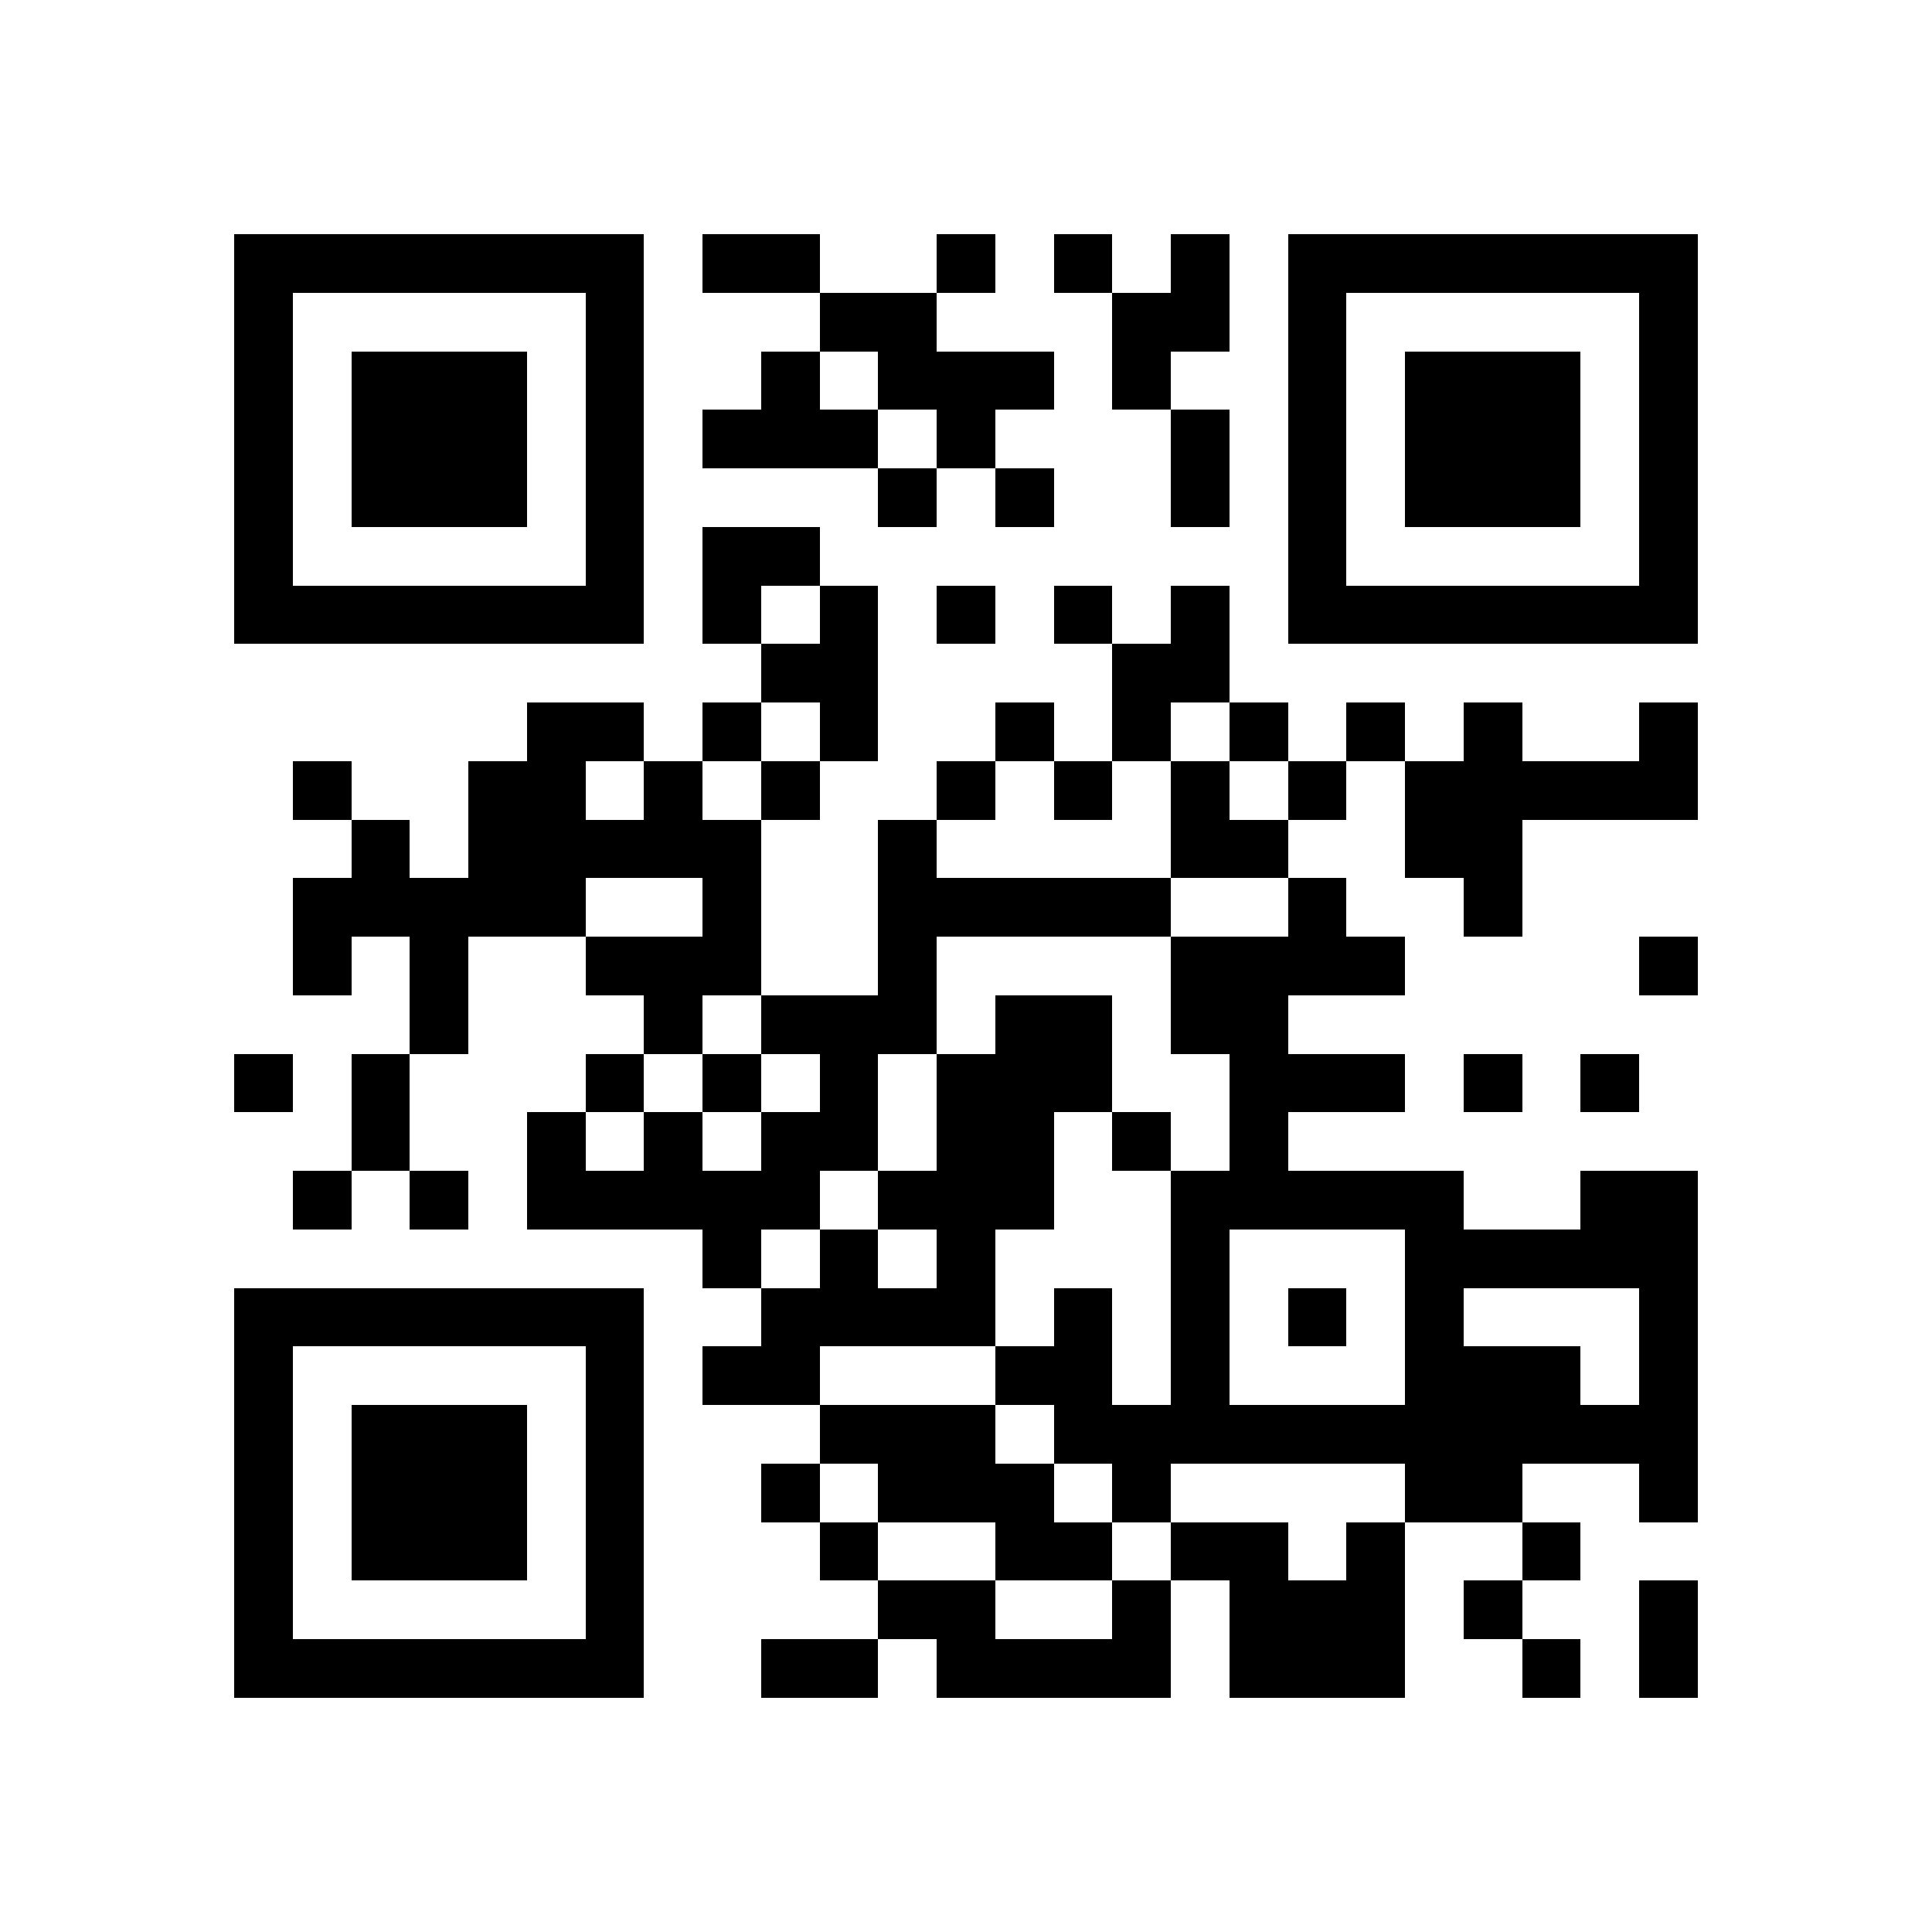
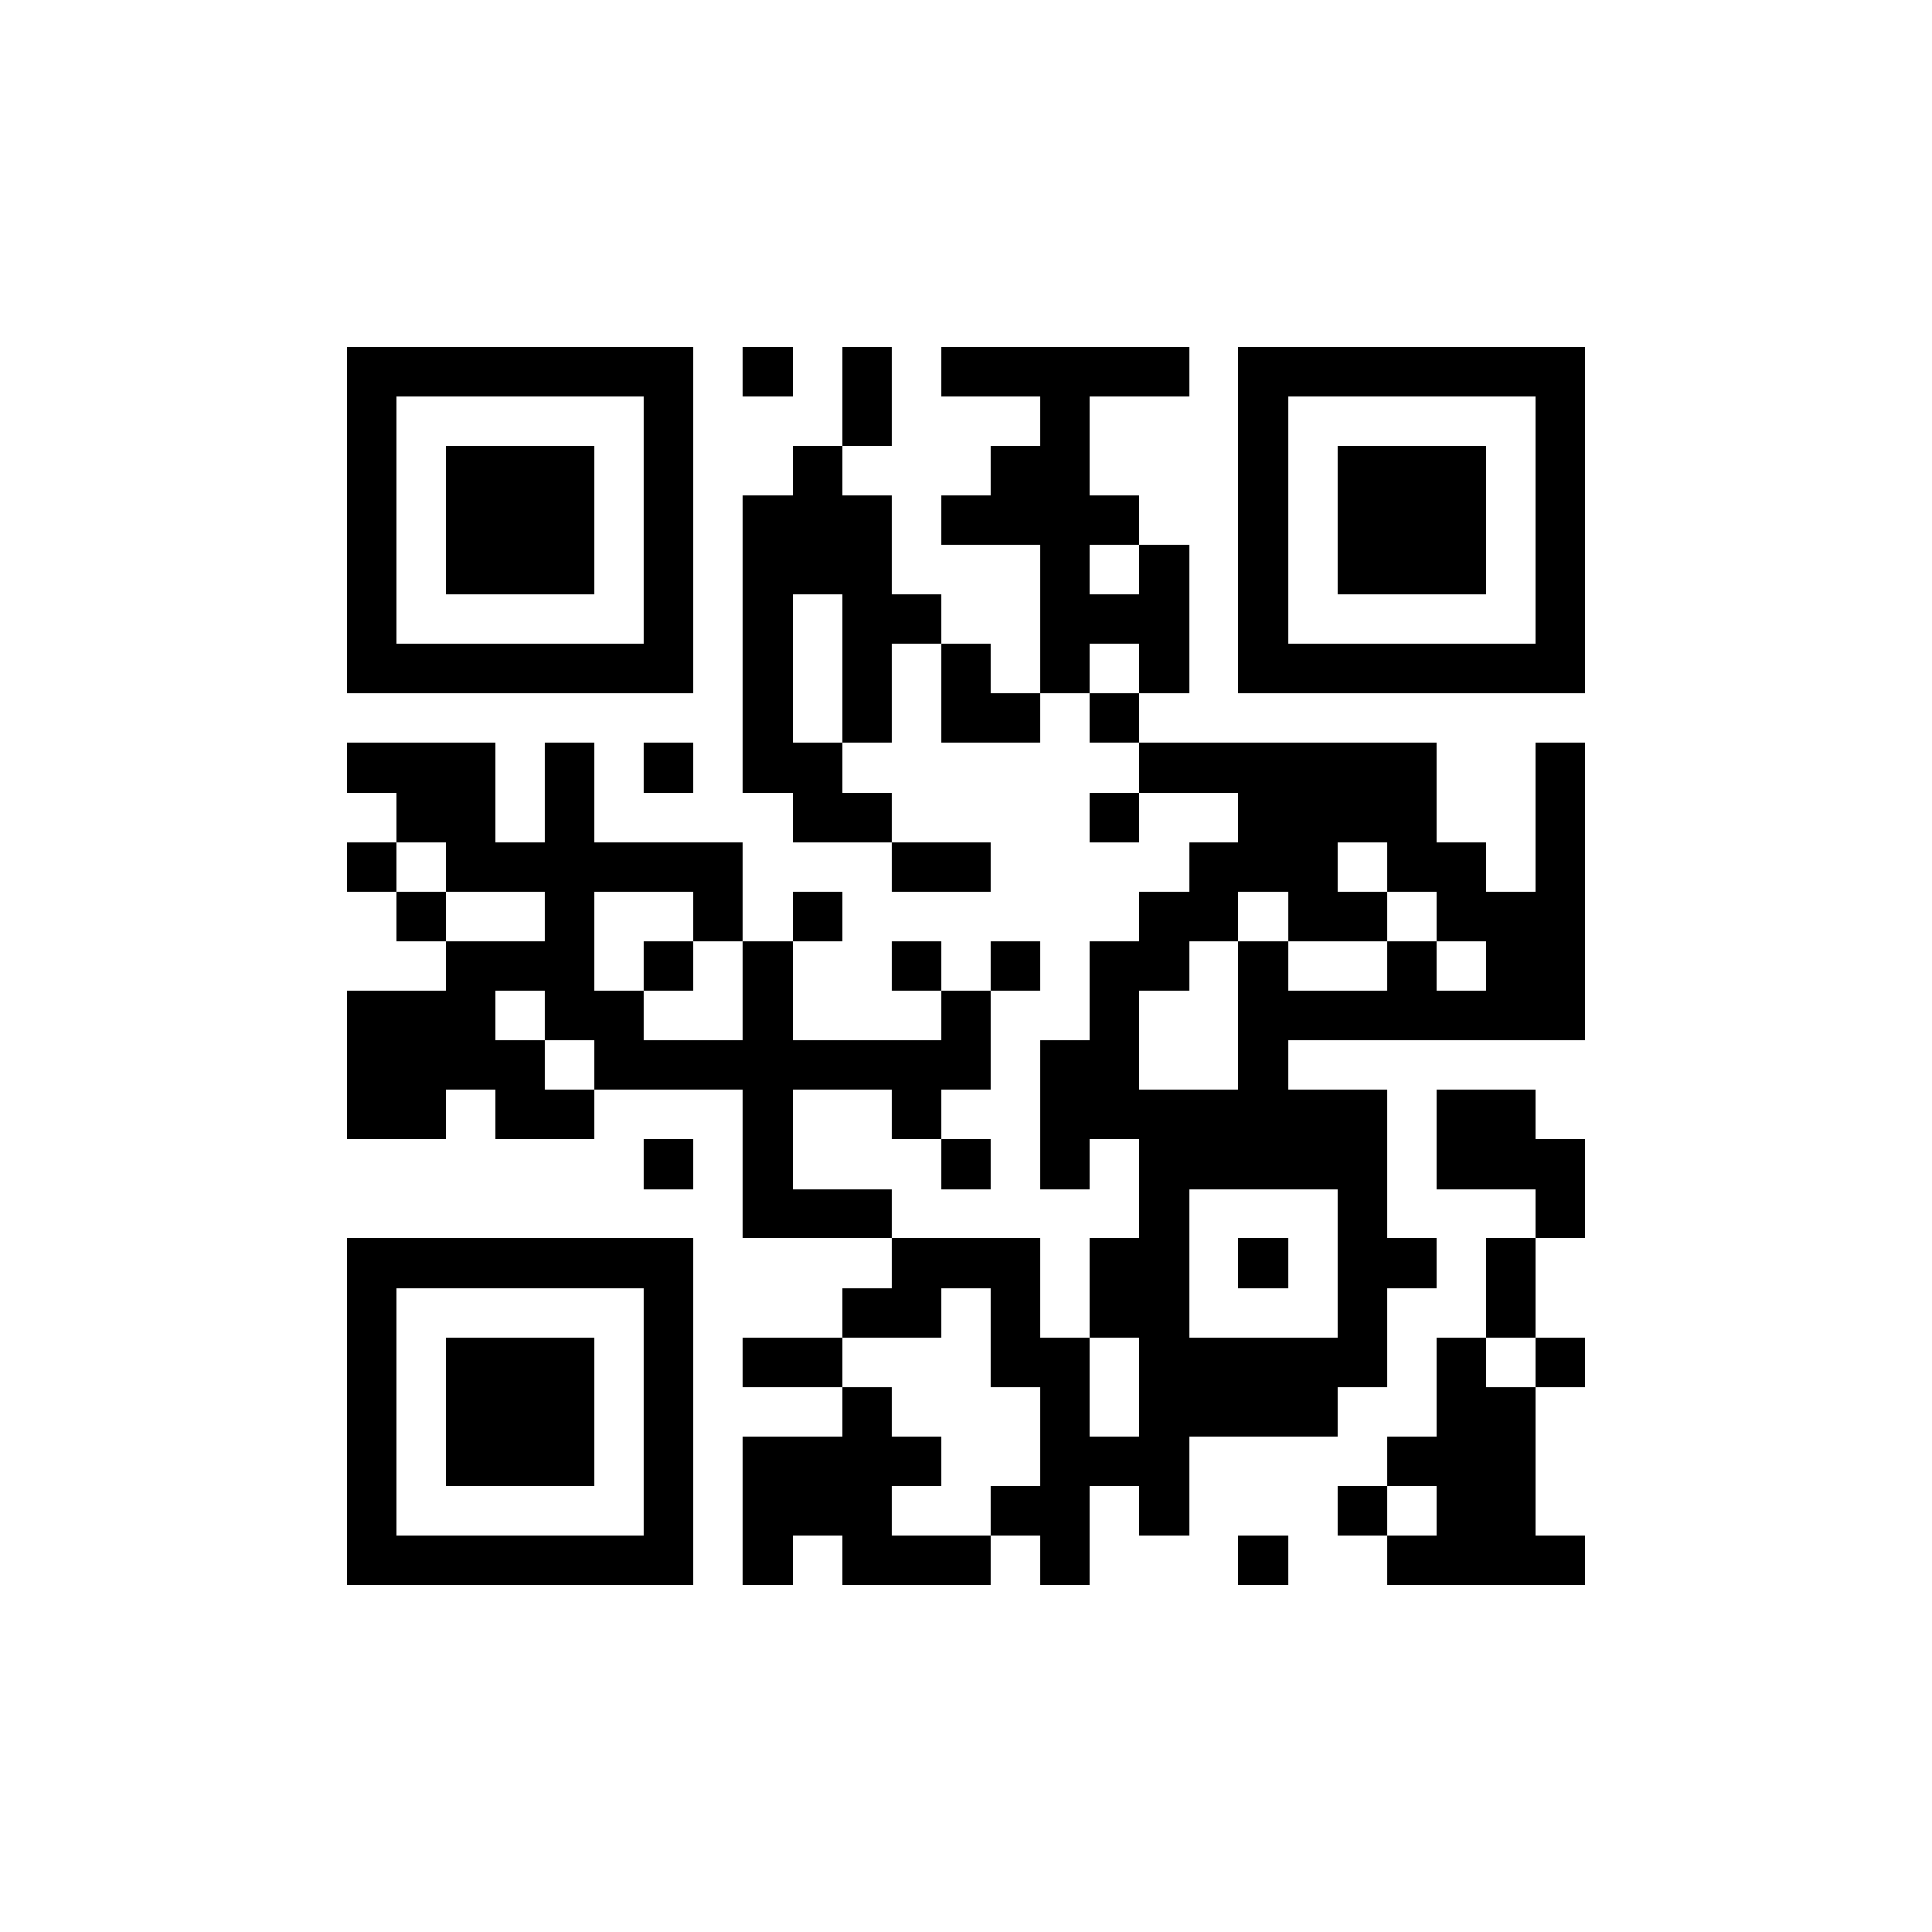
- <svg xmlns="http://www.w3.org/2000/svg" version="1.1" width="512" height="512">
-   <rect x="0" y="0" width="512" height="512" style="fill:#ffffff;shape-rendering:crispEdges;" />
-   <path x="0" y="0" style="fill:#000000;shape-rendering:crispEdges;" d="M62.06,62.06 V77.58 H77.58 V62.06 H62.06 Z M77.58,62.06 V77.58 H93.09 V62.06 H77.58 Z M93.09,62.06 V77.58 H108.61 V62.06 H93.09 Z M108.61,62.06 V77.58 H124.12 V62.06 H108.61 Z M124.12,62.06 V77.58 H139.64 V62.06 H124.12 Z M139.64,62.06 V77.58 H155.15 V62.06 H139.64 Z M155.15,62.06 V77.58 H170.67 V62.06 H155.15 Z M186.18,62.06 V77.58 H201.70 V62.06 H186.18 Z M201.70,62.06 V77.58 H217.21 V62.06 H201.70 Z M248.24,62.06 V77.58 H263.76 V62.06 H248.24 Z M279.27,62.06 V77.58 H294.79 V62.06 H279.27 Z M310.30,62.06 V77.58 H325.82 V62.06 H310.30 Z M341.33,62.06 V77.58 H356.85 V62.06 H341.33 Z M356.85,62.06 V77.58 H372.36 V62.06 H356.85 Z M372.36,62.06 V77.58 H387.88 V62.06 H372.36 Z M387.88,62.06 V77.58 H403.39 V62.06 H387.88 Z M403.39,62.06 V77.58 H418.91 V62.06 H403.39 Z M418.91,62.06 V77.58 H434.42 V62.06 H418.91 Z M434.42,62.06 V77.58 H449.94 V62.06 H434.42 Z M62.06,77.58 V93.09 H77.58 V77.58 H62.06 Z M155.15,77.58 V93.09 H170.67 V77.58 H155.15 Z M217.21,77.58 V93.09 H232.73 V77.58 H217.21 Z M232.73,77.58 V93.09 H248.24 V77.58 H232.73 Z M294.79,77.58 V93.09 H310.30 V77.58 H294.79 Z M310.30,77.58 V93.09 H325.82 V77.58 H310.30 Z M341.33,77.58 V93.09 H356.85 V77.58 H341.33 Z M434.42,77.58 V93.09 H449.94 V77.58 H434.42 Z M62.06,93.09 V108.61 H77.58 V93.09 H62.06 Z M93.09,93.09 V108.61 H108.61 V93.09 H93.09 Z M108.61,93.09 V108.61 H124.12 V93.09 H108.61 Z M124.12,93.09 V108.61 H139.64 V93.09 H124.12 Z M155.15,93.09 V108.61 H170.67 V93.09 H155.15 Z M201.70,93.09 V108.61 H217.21 V93.09 H201.70 Z M232.73,93.09 V108.61 H248.24 V93.09 H232.73 Z M248.24,93.09 V108.61 H263.76 V93.09 H248.24 Z M263.76,93.09 V108.61 H279.27 V93.09 H263.76 Z M294.79,93.09 V108.61 H310.30 V93.09 H294.79 Z M341.33,93.09 V108.61 H356.85 V93.09 H341.33 Z M372.36,93.09 V108.61 H387.88 V93.09 H372.36 Z M387.88,93.09 V108.61 H403.39 V93.09 H387.88 Z M403.39,93.09 V108.61 H418.91 V93.09 H403.39 Z M434.42,93.09 V108.61 H449.94 V93.09 H434.42 Z M62.06,108.61 V124.12 H77.58 V108.61 H62.06 Z M93.09,108.61 V124.12 H108.61 V108.61 H93.09 Z M108.61,108.61 V124.12 H124.12 V108.61 H108.61 Z M124.12,108.61 V124.12 H139.64 V108.61 H124.12 Z M155.15,108.61 V124.12 H170.67 V108.61 H155.15 Z M186.18,108.61 V124.12 H201.70 V108.61 H186.18 Z M201.70,108.61 V124.12 H217.21 V108.61 H201.70 Z M217.21,108.61 V124.12 H232.73 V108.61 H217.21 Z M248.24,108.61 V124.12 H263.76 V108.61 H248.24 Z M310.30,108.61 V124.12 H325.82 V108.61 H310.30 Z M341.33,108.61 V124.12 H356.85 V108.61 H341.33 Z M372.36,108.61 V124.12 H387.88 V108.61 H372.36 Z M387.88,108.61 V124.12 H403.39 V108.61 H387.88 Z M403.39,108.61 V124.12 H418.91 V108.61 H403.39 Z M434.42,108.61 V124.12 H449.94 V108.61 H434.42 Z M62.06,124.12 V139.64 H77.58 V124.12 H62.06 Z M93.09,124.12 V139.64 H108.61 V124.12 H93.09 Z M108.61,124.12 V139.64 H124.12 V124.12 H108.61 Z M124.12,124.12 V139.64 H139.64 V124.12 H124.12 Z M155.15,124.12 V139.64 H170.67 V124.12 H155.15 Z M232.73,124.12 V139.64 H248.24 V124.12 H232.73 Z M263.76,124.12 V139.64 H279.27 V124.12 H263.76 Z M310.30,124.12 V139.64 H325.82 V124.12 H310.30 Z M341.33,124.12 V139.64 H356.85 V124.12 H341.33 Z M372.36,124.12 V139.64 H387.88 V124.12 H372.36 Z M387.88,124.12 V139.64 H403.39 V124.12 H387.88 Z M403.39,124.12 V139.64 H418.91 V124.12 H403.39 Z M434.42,124.12 V139.64 H449.94 V124.12 H434.42 Z M62.06,139.64 V155.15 H77.58 V139.64 H62.06 Z M155.15,139.64 V155.15 H170.67 V139.64 H155.15 Z M186.18,139.64 V155.15 H201.70 V139.64 H186.18 Z M201.70,139.64 V155.15 H217.21 V139.64 H201.70 Z M341.33,139.64 V155.15 H356.85 V139.64 H341.33 Z M434.42,139.64 V155.15 H449.94 V139.64 H434.42 Z M62.06,155.15 V170.67 H77.58 V155.15 H62.06 Z M77.58,155.15 V170.67 H93.09 V155.15 H77.58 Z M93.09,155.15 V170.67 H108.61 V155.15 H93.09 Z M108.61,155.15 V170.67 H124.12 V155.15 H108.61 Z M124.12,155.15 V170.67 H139.64 V155.15 H124.12 Z M139.64,155.15 V170.67 H155.15 V155.15 H139.64 Z M155.15,155.15 V170.67 H170.67 V155.15 H155.15 Z M186.18,155.15 V170.67 H201.70 V155.15 H186.18 Z M217.21,155.15 V170.67 H232.73 V155.15 H217.21 Z M248.24,155.15 V170.67 H263.76 V155.15 H248.24 Z M279.27,155.15 V170.67 H294.79 V155.15 H279.27 Z M310.30,155.15 V170.67 H325.82 V155.15 H310.30 Z M341.33,155.15 V170.67 H356.85 V155.15 H341.33 Z M356.85,155.15 V170.67 H372.36 V155.15 H356.85 Z M372.36,155.15 V170.67 H387.88 V155.15 H372.36 Z M387.88,155.15 V170.67 H403.39 V155.15 H387.88 Z M403.39,155.15 V170.67 H418.91 V155.15 H403.39 Z M418.91,155.15 V170.67 H434.42 V155.15 H418.91 Z M434.42,155.15 V170.67 H449.94 V155.15 H434.42 Z M201.70,170.67 V186.18 H217.21 V170.67 H201.70 Z M217.21,170.67 V186.18 H232.73 V170.67 H217.21 Z M294.79,170.67 V186.18 H310.30 V170.67 H294.79 Z M310.30,170.67 V186.18 H325.82 V170.67 H310.30 Z M139.64,186.18 V201.70 H155.15 V186.18 H139.64 Z M155.15,186.18 V201.70 H170.67 V186.18 H155.15 Z M186.18,186.18 V201.70 H201.70 V186.18 H186.18 Z M217.21,186.18 V201.70 H232.73 V186.18 H217.21 Z M263.76,186.18 V201.70 H279.27 V186.18 H263.76 Z M294.79,186.18 V201.70 H310.30 V186.18 H294.79 Z M325.82,186.18 V201.70 H341.33 V186.18 H325.82 Z M356.85,186.18 V201.70 H372.36 V186.18 H356.85 Z M387.88,186.18 V201.70 H403.39 V186.18 H387.88 Z M434.42,186.18 V201.70 H449.94 V186.18 H434.42 Z M77.58,201.70 V217.21 H93.09 V201.70 H77.58 Z M124.12,201.70 V217.21 H139.64 V201.70 H124.12 Z M139.64,201.70 V217.21 H155.15 V201.70 H139.64 Z M170.67,201.70 V217.21 H186.18 V201.70 H170.67 Z M201.70,201.70 V217.21 H217.21 V201.70 H201.70 Z M248.24,201.70 V217.21 H263.76 V201.70 H248.24 Z M279.27,201.70 V217.21 H294.79 V201.70 H279.27 Z M310.30,201.70 V217.21 H325.82 V201.70 H310.30 Z M341.33,201.70 V217.21 H356.85 V201.70 H341.33 Z M372.36,201.70 V217.21 H387.88 V201.70 H372.36 Z M387.88,201.70 V217.21 H403.39 V201.70 H387.88 Z M403.39,201.70 V217.21 H418.91 V201.70 H403.39 Z M418.91,201.70 V217.21 H434.42 V201.70 H418.91 Z M434.42,201.70 V217.21 H449.94 V201.70 H434.42 Z M93.09,217.21 V232.73 H108.61 V217.21 H93.09 Z M124.12,217.21 V232.73 H139.64 V217.21 H124.12 Z M139.64,217.21 V232.73 H155.15 V217.21 H139.64 Z M155.15,217.21 V232.73 H170.67 V217.21 H155.15 Z M170.67,217.21 V232.73 H186.18 V217.21 H170.67 Z M186.18,217.21 V232.73 H201.70 V217.21 H186.18 Z M232.73,217.21 V232.73 H248.24 V217.21 H232.73 Z M310.30,217.21 V232.73 H325.82 V217.21 H310.30 Z M325.82,217.21 V232.73 H341.33 V217.21 H325.82 Z M372.36,217.21 V232.73 H387.88 V217.21 H372.36 Z M387.88,217.21 V232.73 H403.39 V217.21 H387.88 Z M77.58,232.73 V248.24 H93.09 V232.73 H77.58 Z M93.09,232.73 V248.24 H108.61 V232.73 H93.09 Z M108.61,232.73 V248.24 H124.12 V232.73 H108.61 Z M124.12,232.73 V248.24 H139.64 V232.73 H124.12 Z M139.64,232.73 V248.24 H155.15 V232.73 H139.64 Z M186.18,232.73 V248.24 H201.70 V232.73 H186.18 Z M232.73,232.73 V248.24 H248.24 V232.73 H232.73 Z M248.24,232.73 V248.24 H263.76 V232.73 H248.24 Z M263.76,232.73 V248.24 H279.27 V232.73 H263.76 Z M279.27,232.73 V248.24 H294.79 V232.73 H279.27 Z M294.79,232.73 V248.24 H310.30 V232.73 H294.79 Z M341.33,232.73 V248.24 H356.85 V232.73 H341.33 Z M387.88,232.73 V248.24 H403.39 V232.73 H387.88 Z M77.58,248.24 V263.76 H93.09 V248.24 H77.58 Z M108.61,248.24 V263.76 H124.12 V248.24 H108.61 Z M155.15,248.24 V263.76 H170.67 V248.24 H155.15 Z M170.67,248.24 V263.76 H186.18 V248.24 H170.67 Z M186.18,248.24 V263.76 H201.70 V248.24 H186.18 Z M232.73,248.24 V263.76 H248.24 V248.24 H232.73 Z M310.30,248.24 V263.76 H325.82 V248.24 H310.30 Z M325.82,248.24 V263.76 H341.33 V248.24 H325.82 Z M341.33,248.24 V263.76 H356.85 V248.24 H341.33 Z M356.85,248.24 V263.76 H372.36 V248.24 H356.85 Z M434.42,248.24 V263.76 H449.94 V248.24 H434.42 Z M108.61,263.76 V279.27 H124.12 V263.76 H108.61 Z M170.67,263.76 V279.27 H186.18 V263.76 H170.67 Z M201.70,263.76 V279.27 H217.21 V263.76 H201.70 Z M217.21,263.76 V279.27 H232.73 V263.76 H217.21 Z M232.73,263.76 V279.27 H248.24 V263.76 H232.73 Z M263.76,263.76 V279.27 H279.27 V263.76 H263.76 Z M279.27,263.76 V279.27 H294.79 V263.76 H279.27 Z M310.30,263.76 V279.27 H325.82 V263.76 H310.30 Z M325.82,263.76 V279.27 H341.33 V263.76 H325.82 Z M62.06,279.27 V294.79 H77.58 V279.27 H62.06 Z M93.09,279.27 V294.79 H108.61 V279.27 H93.09 Z M155.15,279.27 V294.79 H170.67 V279.27 H155.15 Z M186.18,279.27 V294.79 H201.70 V279.27 H186.18 Z M217.21,279.27 V294.79 H232.73 V279.27 H217.21 Z M248.24,279.27 V294.79 H263.76 V279.27 H248.24 Z M263.76,279.27 V294.79 H279.27 V279.27 H263.76 Z M279.27,279.27 V294.79 H294.79 V279.27 H279.27 Z M325.82,279.27 V294.79 H341.33 V279.27 H325.82 Z M341.33,279.27 V294.79 H356.85 V279.27 H341.33 Z M356.85,279.27 V294.79 H372.36 V279.27 H356.85 Z M387.88,279.27 V294.79 H403.39 V279.27 H387.88 Z M418.91,279.27 V294.79 H434.42 V279.27 H418.91 Z M93.09,294.79 V310.30 H108.61 V294.79 H93.09 Z M139.64,294.79 V310.30 H155.15 V294.79 H139.64 Z M170.67,294.79 V310.30 H186.18 V294.79 H170.67 Z M201.70,294.79 V310.30 H217.21 V294.79 H201.70 Z M217.21,294.79 V310.30 H232.73 V294.79 H217.21 Z M248.24,294.79 V310.30 H263.76 V294.79 H248.24 Z M263.76,294.79 V310.30 H279.27 V294.79 H263.76 Z M294.79,294.79 V310.30 H310.30 V294.79 H294.79 Z M325.82,294.79 V310.30 H341.33 V294.79 H325.82 Z M77.58,310.30 V325.82 H93.09 V310.30 H77.58 Z M108.61,310.30 V325.82 H124.12 V310.30 H108.61 Z M139.64,310.30 V325.82 H155.15 V310.30 H139.64 Z M155.15,310.30 V325.82 H170.67 V310.30 H155.15 Z M170.67,310.30 V325.82 H186.18 V310.30 H170.67 Z M186.18,310.30 V325.82 H201.70 V310.30 H186.18 Z M201.70,310.30 V325.82 H217.21 V310.30 H201.70 Z M232.73,310.30 V325.82 H248.24 V310.30 H232.73 Z M248.24,310.30 V325.82 H263.76 V310.30 H248.24 Z M263.76,310.30 V325.82 H279.27 V310.30 H263.76 Z M310.30,310.30 V325.82 H325.82 V310.30 H310.30 Z M325.82,310.30 V325.82 H341.33 V310.30 H325.82 Z M341.33,310.30 V325.82 H356.85 V310.30 H341.33 Z M356.85,310.30 V325.82 H372.36 V310.30 H356.85 Z M372.36,310.30 V325.82 H387.88 V310.30 H372.36 Z M418.91,310.30 V325.82 H434.42 V310.30 H418.91 Z M434.42,310.30 V325.82 H449.94 V310.30 H434.42 Z M186.18,325.82 V341.33 H201.70 V325.82 H186.18 Z M217.21,325.82 V341.33 H232.73 V325.82 H217.21 Z M248.24,325.82 V341.33 H263.76 V325.82 H248.24 Z M310.30,325.82 V341.33 H325.82 V325.82 H310.30 Z M372.36,325.82 V341.33 H387.88 V325.82 H372.36 Z M387.88,325.82 V341.33 H403.39 V325.82 H387.88 Z M403.39,325.82 V341.33 H418.91 V325.82 H403.39 Z M418.91,325.82 V341.33 H434.42 V325.82 H418.91 Z M434.42,325.82 V341.33 H449.94 V325.82 H434.42 Z M62.06,341.33 V356.85 H77.58 V341.33 H62.06 Z M77.58,341.33 V356.85 H93.09 V341.33 H77.58 Z M93.09,341.33 V356.85 H108.61 V341.33 H93.09 Z M108.61,341.33 V356.85 H124.12 V341.33 H108.61 Z M124.12,341.33 V356.85 H139.64 V341.33 H124.12 Z M139.64,341.33 V356.85 H155.15 V341.33 H139.64 Z M155.15,341.33 V356.85 H170.67 V341.33 H155.15 Z M201.70,341.33 V356.85 H217.21 V341.33 H201.70 Z M217.21,341.33 V356.85 H232.73 V341.33 H217.21 Z M232.73,341.33 V356.85 H248.24 V341.33 H232.73 Z M248.24,341.33 V356.85 H263.76 V341.33 H248.24 Z M279.27,341.33 V356.85 H294.79 V341.33 H279.27 Z M310.30,341.33 V356.85 H325.82 V341.33 H310.30 Z M341.33,341.33 V356.85 H356.85 V341.33 H341.33 Z M372.36,341.33 V356.85 H387.88 V341.33 H372.36 Z M434.42,341.33 V356.85 H449.94 V341.33 H434.42 Z M62.06,356.85 V372.36 H77.58 V356.85 H62.06 Z M155.15,356.85 V372.36 H170.67 V356.85 H155.15 Z M186.18,356.85 V372.36 H201.70 V356.85 H186.18 Z M201.70,356.85 V372.36 H217.21 V356.85 H201.70 Z M263.76,356.85 V372.36 H279.27 V356.85 H263.76 Z M279.27,356.85 V372.36 H294.79 V356.85 H279.27 Z M310.30,356.85 V372.36 H325.82 V356.85 H310.30 Z M372.36,356.85 V372.36 H387.88 V356.85 H372.36 Z M387.88,356.85 V372.36 H403.39 V356.85 H387.88 Z M403.39,356.85 V372.36 H418.91 V356.85 H403.39 Z M434.42,356.85 V372.36 H449.94 V356.85 H434.42 Z M62.06,372.36 V387.88 H77.58 V372.36 H62.06 Z M93.09,372.36 V387.88 H108.61 V372.36 H93.09 Z M108.61,372.36 V387.88 H124.12 V372.36 H108.61 Z M124.12,372.36 V387.88 H139.64 V372.36 H124.12 Z M155.15,372.36 V387.88 H170.67 V372.36 H155.15 Z M217.21,372.36 V387.88 H232.73 V372.36 H217.21 Z M232.73,372.36 V387.88 H248.24 V372.36 H232.73 Z M248.24,372.36 V387.88 H263.76 V372.36 H248.24 Z M279.27,372.36 V387.88 H294.79 V372.36 H279.27 Z M294.79,372.36 V387.88 H310.30 V372.36 H294.79 Z M310.30,372.36 V387.88 H325.82 V372.36 H310.30 Z M325.82,372.36 V387.88 H341.33 V372.36 H325.82 Z M341.33,372.36 V387.88 H356.85 V372.36 H341.33 Z M356.85,372.36 V387.88 H372.36 V372.36 H356.85 Z M372.36,372.36 V387.88 H387.88 V372.36 H372.36 Z M387.88,372.36 V387.88 H403.39 V372.36 H387.88 Z M403.39,372.36 V387.88 H418.91 V372.36 H403.39 Z M418.91,372.36 V387.88 H434.42 V372.36 H418.91 Z M434.42,372.36 V387.88 H449.94 V372.36 H434.42 Z M62.06,387.88 V403.39 H77.58 V387.88 H62.06 Z M93.09,387.88 V403.39 H108.61 V387.88 H93.09 Z M108.61,387.88 V403.39 H124.12 V387.88 H108.61 Z M124.12,387.88 V403.39 H139.64 V387.88 H124.12 Z M155.15,387.88 V403.39 H170.67 V387.88 H155.15 Z M201.70,387.88 V403.39 H217.21 V387.88 H201.70 Z M232.73,387.88 V403.39 H248.24 V387.88 H232.73 Z M248.24,387.88 V403.39 H263.76 V387.88 H248.24 Z M263.76,387.88 V403.39 H279.27 V387.88 H263.76 Z M294.79,387.88 V403.39 H310.30 V387.88 H294.79 Z M372.36,387.88 V403.39 H387.88 V387.88 H372.36 Z M387.88,387.88 V403.39 H403.39 V387.88 H387.88 Z M434.42,387.88 V403.39 H449.94 V387.88 H434.42 Z M62.06,403.39 V418.91 H77.58 V403.39 H62.06 Z M93.09,403.39 V418.91 H108.61 V403.39 H93.09 Z M108.61,403.39 V418.91 H124.12 V403.39 H108.61 Z M124.12,403.39 V418.91 H139.64 V403.39 H124.12 Z M155.15,403.39 V418.91 H170.67 V403.39 H155.15 Z M217.21,403.39 V418.91 H232.73 V403.39 H217.21 Z M263.76,403.39 V418.91 H279.27 V403.39 H263.76 Z M279.27,403.39 V418.91 H294.79 V403.39 H279.27 Z M310.30,403.39 V418.91 H325.82 V403.39 H310.30 Z M325.82,403.39 V418.91 H341.33 V403.39 H325.82 Z M356.85,403.39 V418.91 H372.36 V403.39 H356.85 Z M403.39,403.39 V418.91 H418.91 V403.39 H403.39 Z M62.06,418.91 V434.42 H77.58 V418.91 H62.06 Z M155.15,418.91 V434.42 H170.67 V418.91 H155.15 Z M232.73,418.91 V434.42 H248.24 V418.91 H232.73 Z M248.24,418.91 V434.42 H263.76 V418.91 H248.24 Z M294.79,418.91 V434.42 H310.30 V418.91 H294.79 Z M325.82,418.91 V434.42 H341.33 V418.91 H325.82 Z M341.33,418.91 V434.42 H356.85 V418.91 H341.33 Z M356.85,418.91 V434.42 H372.36 V418.91 H356.85 Z M387.88,418.91 V434.42 H403.39 V418.91 H387.88 Z M434.42,418.91 V434.42 H449.94 V418.91 H434.42 Z M62.06,434.42 V449.94 H77.58 V434.42 H62.06 Z M77.58,434.42 V449.94 H93.09 V434.42 H77.58 Z M93.09,434.42 V449.94 H108.61 V434.42 H93.09 Z M108.61,434.42 V449.94 H124.12 V434.42 H108.61 Z M124.12,434.42 V449.94 H139.64 V434.42 H124.12 Z M139.64,434.42 V449.94 H155.15 V434.42 H139.64 Z M155.15,434.42 V449.94 H170.67 V434.42 H155.15 Z M201.70,434.42 V449.94 H217.21 V434.42 H201.70 Z M217.21,434.42 V449.94 H232.73 V434.42 H217.21 Z M248.24,434.42 V449.94 H263.76 V434.42 H248.24 Z M263.76,434.42 V449.94 H279.27 V434.42 H263.76 Z M279.27,434.42 V449.94 H294.79 V434.42 H279.27 Z M294.79,434.42 V449.94 H310.30 V434.42 H294.79 Z M325.82,434.42 V449.94 H341.33 V434.42 H325.82 Z M341.33,434.42 V449.94 H356.85 V434.42 H341.33 Z M356.85,434.42 V449.94 H372.36 V434.42 H356.85 Z M403.39,434.42 V449.94 H418.91 V434.42 H403.39 Z M434.42,434.42 V449.94 H449.94 V434.42 H434.42 Z " />
+ <svg xmlns="http://www.w3.org/2000/svg" version="1.1" width="170" height="170">
+   <rect x="0" y="0" width="170" height="170" style="fill:#ffffff;shape-rendering:crispEdges;" />
+   <path x="0" y="0" style="fill:#000000;shape-rendering:crispEdges;" d="M30.51,30.51 V34.87 H34.87 V30.51 H30.51 Z M34.87,30.51 V34.87 H39.23 V30.51 H34.87 Z M39.23,30.51 V34.87 H43.59 V30.51 H39.23 Z M43.59,30.51 V34.87 H47.95 V30.51 H43.59 Z M47.95,30.51 V34.87 H52.31 V30.51 H47.95 Z M52.31,30.51 V34.87 H56.67 V30.51 H52.31 Z M56.67,30.51 V34.87 H61.03 V30.51 H56.67 Z M65.38,30.51 V34.87 H69.74 V30.51 H65.38 Z M74.10,30.51 V34.87 H78.46 V30.51 H74.10 Z M82.82,30.51 V34.87 H87.18 V30.51 H82.82 Z M87.18,30.51 V34.87 H91.54 V30.51 H87.18 Z M91.54,30.51 V34.87 H95.90 V30.51 H91.54 Z M95.90,30.51 V34.87 H100.26 V30.51 H95.90 Z M100.26,30.51 V34.87 H104.62 V30.51 H100.26 Z M108.97,30.51 V34.87 H113.33 V30.51 H108.97 Z M113.33,30.51 V34.87 H117.69 V30.51 H113.33 Z M117.69,30.51 V34.87 H122.05 V30.51 H117.69 Z M122.05,30.51 V34.87 H126.41 V30.51 H122.05 Z M126.41,30.51 V34.87 H130.77 V30.51 H126.41 Z M130.77,30.51 V34.87 H135.13 V30.51 H130.77 Z M135.13,30.51 V34.87 H139.49 V30.51 H135.13 Z M30.51,34.87 V39.23 H34.87 V34.87 H30.51 Z M56.67,34.87 V39.23 H61.03 V34.87 H56.67 Z M74.10,34.87 V39.23 H78.46 V34.87 H74.10 Z M91.54,34.87 V39.23 H95.90 V34.87 H91.54 Z M108.97,34.87 V39.23 H113.33 V34.87 H108.97 Z M135.13,34.87 V39.23 H139.49 V34.87 H135.13 Z M30.51,39.23 V43.59 H34.87 V39.23 H30.51 Z M39.23,39.23 V43.59 H43.59 V39.23 H39.23 Z M43.59,39.23 V43.59 H47.95 V39.23 H43.59 Z M47.95,39.23 V43.59 H52.31 V39.23 H47.95 Z M56.67,39.23 V43.59 H61.03 V39.23 H56.67 Z M69.74,39.23 V43.59 H74.10 V39.23 H69.74 Z M87.18,39.23 V43.59 H91.54 V39.23 H87.18 Z M91.54,39.23 V43.59 H95.90 V39.23 H91.54 Z M108.97,39.23 V43.59 H113.33 V39.23 H108.97 Z M117.69,39.23 V43.59 H122.05 V39.23 H117.69 Z M122.05,39.23 V43.59 H126.41 V39.23 H122.05 Z M126.41,39.23 V43.59 H130.77 V39.23 H126.41 Z M135.13,39.23 V43.59 H139.49 V39.23 H135.13 Z M30.51,43.59 V47.95 H34.87 V43.59 H30.51 Z M39.23,43.59 V47.95 H43.59 V43.59 H39.23 Z M43.59,43.59 V47.95 H47.95 V43.59 H43.59 Z M47.95,43.59 V47.95 H52.31 V43.59 H47.95 Z M56.67,43.59 V47.95 H61.03 V43.59 H56.67 Z M65.38,43.59 V47.95 H69.74 V43.59 H65.38 Z M69.74,43.59 V47.95 H74.10 V43.59 H69.74 Z M74.10,43.59 V47.95 H78.46 V43.59 H74.10 Z M82.82,43.59 V47.95 H87.18 V43.59 H82.82 Z M87.18,43.59 V47.95 H91.54 V43.59 H87.18 Z M91.54,43.59 V47.95 H95.90 V43.59 H91.54 Z M95.90,43.59 V47.95 H100.26 V43.59 H95.90 Z M108.97,43.59 V47.95 H113.33 V43.59 H108.97 Z M117.69,43.59 V47.95 H122.05 V43.59 H117.69 Z M122.05,43.59 V47.95 H126.41 V43.59 H122.05 Z M126.41,43.59 V47.95 H130.77 V43.59 H126.41 Z M135.13,43.59 V47.95 H139.49 V43.59 H135.13 Z M30.51,47.95 V52.31 H34.87 V47.95 H30.51 Z M39.23,47.95 V52.31 H43.59 V47.95 H39.23 Z M43.59,47.95 V52.31 H47.95 V47.95 H43.59 Z M47.95,47.95 V52.31 H52.31 V47.95 H47.95 Z M56.67,47.95 V52.31 H61.03 V47.95 H56.67 Z M65.38,47.95 V52.31 H69.74 V47.95 H65.38 Z M69.74,47.95 V52.31 H74.10 V47.95 H69.74 Z M74.10,47.95 V52.31 H78.46 V47.95 H74.10 Z M91.54,47.95 V52.31 H95.90 V47.95 H91.54 Z M100.26,47.95 V52.31 H104.62 V47.95 H100.26 Z M108.97,47.95 V52.31 H113.33 V47.95 H108.97 Z M117.69,47.95 V52.31 H122.05 V47.95 H117.69 Z M122.05,47.95 V52.31 H126.41 V47.95 H122.05 Z M126.41,47.95 V52.31 H130.77 V47.95 H126.41 Z M135.13,47.95 V52.31 H139.49 V47.95 H135.13 Z M30.51,52.31 V56.67 H34.87 V52.31 H30.51 Z M56.67,52.31 V56.67 H61.03 V52.31 H56.67 Z M65.38,52.31 V56.67 H69.74 V52.31 H65.38 Z M74.10,52.31 V56.67 H78.46 V52.31 H74.10 Z M78.46,52.31 V56.67 H82.82 V52.31 H78.46 Z M91.54,52.31 V56.67 H95.90 V52.31 H91.54 Z M95.90,52.31 V56.67 H100.26 V52.31 H95.90 Z M100.26,52.31 V56.67 H104.62 V52.31 H100.26 Z M108.97,52.31 V56.67 H113.33 V52.31 H108.97 Z M135.13,52.31 V56.67 H139.49 V52.31 H135.13 Z M30.51,56.67 V61.03 H34.87 V56.67 H30.51 Z M34.87,56.67 V61.03 H39.23 V56.67 H34.87 Z M39.23,56.67 V61.03 H43.59 V56.67 H39.23 Z M43.59,56.67 V61.03 H47.95 V56.67 H43.59 Z M47.95,56.67 V61.03 H52.31 V56.67 H47.95 Z M52.31,56.67 V61.03 H56.67 V56.67 H52.31 Z M56.67,56.67 V61.03 H61.03 V56.67 H56.67 Z M65.38,56.67 V61.03 H69.74 V56.67 H65.38 Z M74.10,56.67 V61.03 H78.46 V56.67 H74.10 Z M82.82,56.67 V61.03 H87.18 V56.67 H82.82 Z M91.54,56.67 V61.03 H95.90 V56.67 H91.54 Z M100.26,56.67 V61.03 H104.62 V56.67 H100.26 Z M108.97,56.67 V61.03 H113.33 V56.67 H108.97 Z M113.33,56.67 V61.03 H117.69 V56.67 H113.33 Z M117.69,56.67 V61.03 H122.05 V56.67 H117.69 Z M122.05,56.67 V61.03 H126.41 V56.67 H122.05 Z M126.41,56.67 V61.03 H130.77 V56.67 H126.41 Z M130.77,56.67 V61.03 H135.13 V56.67 H130.77 Z M135.13,56.67 V61.03 H139.49 V56.67 H135.13 Z M65.38,61.03 V65.38 H69.74 V61.03 H65.38 Z M74.10,61.03 V65.38 H78.46 V61.03 H74.10 Z M82.82,61.03 V65.38 H87.18 V61.03 H82.82 Z M87.18,61.03 V65.38 H91.54 V61.03 H87.18 Z M95.90,61.03 V65.38 H100.26 V61.03 H95.90 Z M30.51,65.38 V69.74 H34.87 V65.38 H30.51 Z M34.87,65.38 V69.74 H39.23 V65.38 H34.87 Z M39.23,65.38 V69.74 H43.59 V65.38 H39.23 Z M47.95,65.38 V69.74 H52.31 V65.38 H47.95 Z M56.67,65.38 V69.74 H61.03 V65.38 H56.67 Z M65.38,65.38 V69.74 H69.74 V65.38 H65.38 Z M69.74,65.38 V69.74 H74.10 V65.38 H69.74 Z M100.26,65.38 V69.74 H104.62 V65.38 H100.26 Z M104.62,65.38 V69.74 H108.97 V65.38 H104.62 Z M108.97,65.38 V69.74 H113.33 V65.38 H108.97 Z M113.33,65.38 V69.74 H117.69 V65.38 H113.33 Z M117.69,65.38 V69.74 H122.05 V65.38 H117.69 Z M122.05,65.38 V69.74 H126.41 V65.38 H122.05 Z M135.13,65.38 V69.74 H139.49 V65.38 H135.13 Z M34.87,69.74 V74.10 H39.23 V69.74 H34.87 Z M39.23,69.74 V74.10 H43.59 V69.74 H39.23 Z M47.95,69.74 V74.10 H52.31 V69.74 H47.95 Z M69.74,69.74 V74.10 H74.10 V69.74 H69.74 Z M74.10,69.74 V74.10 H78.46 V69.74 H74.10 Z M95.90,69.74 V74.10 H100.26 V69.74 H95.90 Z M108.97,69.74 V74.10 H113.33 V69.74 H108.97 Z M113.33,69.74 V74.10 H117.69 V69.74 H113.33 Z M117.69,69.74 V74.10 H122.05 V69.74 H117.69 Z M122.05,69.74 V74.10 H126.41 V69.74 H122.05 Z M135.13,69.74 V74.10 H139.49 V69.74 H135.13 Z M30.51,74.10 V78.46 H34.87 V74.10 H30.51 Z M39.23,74.10 V78.46 H43.59 V74.10 H39.23 Z M43.59,74.10 V78.46 H47.95 V74.10 H43.59 Z M47.95,74.10 V78.46 H52.31 V74.10 H47.95 Z M52.31,74.10 V78.46 H56.67 V74.10 H52.31 Z M56.67,74.10 V78.46 H61.03 V74.10 H56.67 Z M61.03,74.10 V78.46 H65.38 V74.10 H61.03 Z M78.46,74.10 V78.46 H82.82 V74.10 H78.46 Z M82.82,74.10 V78.46 H87.18 V74.10 H82.82 Z M104.62,74.10 V78.46 H108.97 V74.10 H104.62 Z M108.97,74.10 V78.46 H113.33 V74.10 H108.97 Z M113.33,74.10 V78.46 H117.69 V74.10 H113.33 Z M122.05,74.10 V78.46 H126.41 V74.10 H122.05 Z M126.41,74.10 V78.46 H130.77 V74.10 H126.41 Z M135.13,74.10 V78.46 H139.49 V74.10 H135.13 Z M34.87,78.46 V82.82 H39.23 V78.46 H34.87 Z M47.95,78.46 V82.82 H52.31 V78.46 H47.95 Z M61.03,78.46 V82.82 H65.38 V78.46 H61.03 Z M69.74,78.46 V82.82 H74.10 V78.46 H69.74 Z M100.26,78.46 V82.82 H104.62 V78.46 H100.26 Z M104.62,78.46 V82.82 H108.97 V78.46 H104.62 Z M113.33,78.46 V82.82 H117.69 V78.46 H113.33 Z M117.69,78.46 V82.82 H122.05 V78.46 H117.69 Z M126.41,78.46 V82.82 H130.77 V78.46 H126.41 Z M130.77,78.46 V82.82 H135.13 V78.46 H130.77 Z M135.13,78.46 V82.82 H139.49 V78.46 H135.13 Z M39.23,82.82 V87.18 H43.59 V82.82 H39.23 Z M43.59,82.82 V87.18 H47.95 V82.82 H43.59 Z M47.95,82.82 V87.18 H52.31 V82.82 H47.95 Z M56.67,82.82 V87.18 H61.03 V82.82 H56.67 Z M65.38,82.82 V87.18 H69.74 V82.82 H65.38 Z M78.46,82.82 V87.18 H82.82 V82.82 H78.46 Z M87.18,82.82 V87.18 H91.54 V82.82 H87.18 Z M95.90,82.82 V87.18 H100.26 V82.82 H95.90 Z M100.26,82.82 V87.18 H104.62 V82.82 H100.26 Z M108.97,82.82 V87.18 H113.33 V82.82 H108.97 Z M122.05,82.82 V87.18 H126.41 V82.82 H122.05 Z M130.77,82.82 V87.18 H135.13 V82.82 H130.77 Z M135.13,82.82 V87.18 H139.49 V82.82 H135.13 Z M30.51,87.18 V91.54 H34.87 V87.18 H30.51 Z M34.87,87.18 V91.54 H39.23 V87.18 H34.87 Z M39.23,87.18 V91.54 H43.59 V87.18 H39.23 Z M47.95,87.18 V91.54 H52.31 V87.18 H47.95 Z M52.31,87.18 V91.54 H56.67 V87.18 H52.31 Z M65.38,87.18 V91.54 H69.74 V87.18 H65.38 Z M82.82,87.18 V91.54 H87.18 V87.18 H82.82 Z M95.90,87.18 V91.54 H100.26 V87.18 H95.90 Z M108.97,87.18 V91.54 H113.33 V87.18 H108.97 Z M113.33,87.18 V91.54 H117.69 V87.18 H113.33 Z M117.69,87.18 V91.54 H122.05 V87.18 H117.69 Z M122.05,87.18 V91.54 H126.41 V87.18 H122.05 Z M126.41,87.18 V91.54 H130.77 V87.18 H126.41 Z M130.77,87.18 V91.54 H135.13 V87.18 H130.77 Z M135.13,87.18 V91.54 H139.49 V87.18 H135.13 Z M30.51,91.54 V95.90 H34.87 V91.54 H30.51 Z M34.87,91.54 V95.90 H39.23 V91.54 H34.87 Z M39.23,91.54 V95.90 H43.59 V91.54 H39.23 Z M43.59,91.54 V95.90 H47.95 V91.54 H43.59 Z M52.31,91.54 V95.90 H56.67 V91.54 H52.31 Z M56.67,91.54 V95.90 H61.03 V91.54 H56.67 Z M61.03,91.54 V95.90 H65.38 V91.54 H61.03 Z M65.38,91.54 V95.90 H69.74 V91.54 H65.38 Z M69.74,91.54 V95.90 H74.10 V91.54 H69.74 Z M74.10,91.54 V95.90 H78.46 V91.54 H74.10 Z M78.46,91.54 V95.90 H82.82 V91.54 H78.46 Z M82.82,91.54 V95.90 H87.18 V91.54 H82.82 Z M91.54,91.54 V95.90 H95.90 V91.54 H91.54 Z M95.90,91.54 V95.90 H100.26 V91.54 H95.90 Z M108.97,91.54 V95.90 H113.33 V91.54 H108.97 Z M30.51,95.90 V100.26 H34.87 V95.90 H30.51 Z M34.87,95.90 V100.26 H39.23 V95.90 H34.87 Z M43.59,95.90 V100.26 H47.95 V95.90 H43.59 Z M47.95,95.90 V100.26 H52.31 V95.90 H47.95 Z M65.38,95.90 V100.26 H69.74 V95.90 H65.38 Z M78.46,95.90 V100.26 H82.82 V95.90 H78.46 Z M91.54,95.90 V100.26 H95.90 V95.90 H91.54 Z M95.90,95.90 V100.26 H100.26 V95.90 H95.90 Z M100.26,95.90 V100.26 H104.62 V95.90 H100.26 Z M104.62,95.90 V100.26 H108.97 V95.90 H104.62 Z M108.97,95.90 V100.26 H113.33 V95.90 H108.97 Z M113.33,95.90 V100.26 H117.69 V95.90 H113.33 Z M117.69,95.90 V100.26 H122.05 V95.90 H117.69 Z M126.41,95.90 V100.26 H130.77 V95.90 H126.41 Z M130.77,95.90 V100.26 H135.13 V95.90 H130.77 Z M56.67,100.26 V104.62 H61.03 V100.26 H56.67 Z M65.38,100.26 V104.62 H69.74 V100.26 H65.38 Z M82.82,100.26 V104.62 H87.18 V100.26 H82.82 Z M91.54,100.26 V104.62 H95.90 V100.26 H91.54 Z M100.26,100.26 V104.62 H104.62 V100.26 H100.26 Z M104.62,100.26 V104.62 H108.97 V100.26 H104.62 Z M108.97,100.26 V104.62 H113.33 V100.26 H108.97 Z M113.33,100.26 V104.62 H117.69 V100.26 H113.33 Z M117.69,100.26 V104.62 H122.05 V100.26 H117.69 Z M126.41,100.26 V104.62 H130.77 V100.26 H126.41 Z M130.77,100.26 V104.62 H135.13 V100.26 H130.77 Z M135.13,100.26 V104.62 H139.49 V100.26 H135.13 Z M65.38,104.62 V108.97 H69.74 V104.62 H65.38 Z M69.74,104.62 V108.97 H74.10 V104.62 H69.74 Z M74.10,104.62 V108.97 H78.46 V104.62 H74.10 Z M100.26,104.62 V108.97 H104.62 V104.62 H100.26 Z M117.69,104.62 V108.97 H122.05 V104.62 H117.69 Z M135.13,104.62 V108.97 H139.49 V104.62 H135.13 Z M30.51,108.97 V113.33 H34.87 V108.97 H30.51 Z M34.87,108.97 V113.33 H39.23 V108.97 H34.87 Z M39.23,108.97 V113.33 H43.59 V108.97 H39.23 Z M43.59,108.97 V113.33 H47.95 V108.97 H43.59 Z M47.95,108.97 V113.33 H52.31 V108.97 H47.95 Z M52.31,108.97 V113.33 H56.67 V108.97 H52.31 Z M56.67,108.97 V113.33 H61.03 V108.97 H56.67 Z M78.46,108.97 V113.33 H82.82 V108.97 H78.46 Z M82.82,108.97 V113.33 H87.18 V108.97 H82.82 Z M87.18,108.97 V113.33 H91.54 V108.97 H87.18 Z M95.90,108.97 V113.33 H100.26 V108.97 H95.90 Z M100.26,108.97 V113.33 H104.62 V108.97 H100.26 Z M108.97,108.97 V113.33 H113.33 V108.97 H108.97 Z M117.69,108.97 V113.33 H122.05 V108.97 H117.69 Z M122.05,108.97 V113.33 H126.41 V108.97 H122.05 Z M130.77,108.97 V113.33 H135.13 V108.97 H130.77 Z M30.51,113.33 V117.69 H34.87 V113.33 H30.51 Z M56.67,113.33 V117.69 H61.03 V113.33 H56.67 Z M74.10,113.33 V117.69 H78.46 V113.33 H74.10 Z M78.46,113.33 V117.69 H82.82 V113.33 H78.46 Z M87.18,113.33 V117.69 H91.54 V113.33 H87.18 Z M95.90,113.33 V117.69 H100.26 V113.33 H95.90 Z M100.26,113.33 V117.69 H104.62 V113.33 H100.26 Z M117.69,113.33 V117.69 H122.05 V113.33 H117.69 Z M130.77,113.33 V117.69 H135.13 V113.33 H130.77 Z M30.51,117.69 V122.05 H34.87 V117.69 H30.51 Z M39.23,117.69 V122.05 H43.59 V117.69 H39.23 Z M43.59,117.69 V122.05 H47.95 V117.69 H43.59 Z M47.95,117.69 V122.05 H52.31 V117.69 H47.95 Z M56.67,117.69 V122.05 H61.03 V117.69 H56.67 Z M65.38,117.69 V122.05 H69.74 V117.69 H65.38 Z M69.74,117.69 V122.05 H74.10 V117.69 H69.74 Z M87.18,117.69 V122.05 H91.54 V117.69 H87.18 Z M91.54,117.69 V122.05 H95.90 V117.69 H91.54 Z M100.26,117.69 V122.05 H104.62 V117.69 H100.26 Z M104.62,117.69 V122.05 H108.97 V117.69 H104.62 Z M108.97,117.69 V122.05 H113.33 V117.69 H108.97 Z M113.33,117.69 V122.05 H117.69 V117.69 H113.33 Z M117.69,117.69 V122.05 H122.05 V117.69 H117.69 Z M126.41,117.69 V122.05 H130.77 V117.69 H126.41 Z M135.13,117.69 V122.05 H139.49 V117.69 H135.13 Z M30.51,122.05 V126.41 H34.87 V122.05 H30.51 Z M39.23,122.05 V126.41 H43.59 V122.05 H39.23 Z M43.59,122.05 V126.41 H47.95 V122.05 H43.59 Z M47.95,122.05 V126.41 H52.31 V122.05 H47.95 Z M56.67,122.05 V126.41 H61.03 V122.05 H56.67 Z M74.10,122.05 V126.41 H78.46 V122.05 H74.10 Z M91.54,122.05 V126.41 H95.90 V122.05 H91.54 Z M100.26,122.05 V126.41 H104.62 V122.05 H100.26 Z M104.62,122.05 V126.41 H108.97 V122.05 H104.62 Z M108.97,122.05 V126.41 H113.33 V122.05 H108.97 Z M113.33,122.05 V126.41 H117.69 V122.05 H113.33 Z M126.41,122.05 V126.41 H130.77 V122.05 H126.41 Z M130.77,122.05 V126.41 H135.13 V122.05 H130.77 Z M30.51,126.41 V130.77 H34.87 V126.41 H30.51 Z M39.23,126.41 V130.77 H43.59 V126.41 H39.23 Z M43.59,126.41 V130.77 H47.95 V126.41 H43.59 Z M47.95,126.41 V130.77 H52.31 V126.41 H47.95 Z M56.67,126.41 V130.77 H61.03 V126.41 H56.67 Z M65.38,126.41 V130.77 H69.74 V126.41 H65.38 Z M69.74,126.41 V130.77 H74.10 V126.41 H69.74 Z M74.10,126.41 V130.77 H78.46 V126.41 H74.10 Z M78.46,126.41 V130.77 H82.82 V126.41 H78.46 Z M91.54,126.41 V130.77 H95.90 V126.41 H91.54 Z M95.90,126.41 V130.77 H100.26 V126.41 H95.90 Z M100.26,126.41 V130.77 H104.62 V126.41 H100.26 Z M122.05,126.41 V130.77 H126.41 V126.41 H122.05 Z M126.41,126.41 V130.77 H130.77 V126.41 H126.41 Z M130.77,126.41 V130.77 H135.13 V126.41 H130.77 Z M30.51,130.77 V135.13 H34.87 V130.77 H30.51 Z M56.67,130.77 V135.13 H61.03 V130.77 H56.67 Z M65.38,130.77 V135.13 H69.74 V130.77 H65.38 Z M69.74,130.77 V135.13 H74.10 V130.77 H69.74 Z M74.10,130.77 V135.13 H78.46 V130.77 H74.10 Z M87.18,130.77 V135.13 H91.54 V130.77 H87.18 Z M91.54,130.77 V135.13 H95.90 V130.77 H91.54 Z M100.26,130.77 V135.13 H104.62 V130.77 H100.26 Z M117.69,130.77 V135.13 H122.05 V130.77 H117.69 Z M126.41,130.77 V135.13 H130.77 V130.77 H126.41 Z M130.77,130.77 V135.13 H135.13 V130.77 H130.77 Z M30.51,135.13 V139.49 H34.87 V135.13 H30.51 Z M34.87,135.13 V139.49 H39.23 V135.13 H34.87 Z M39.23,135.13 V139.49 H43.59 V135.13 H39.23 Z M43.59,135.13 V139.49 H47.95 V135.13 H43.59 Z M47.95,135.13 V139.49 H52.31 V135.13 H47.95 Z M52.31,135.13 V139.49 H56.67 V135.13 H52.31 Z M56.67,135.13 V139.49 H61.03 V135.13 H56.67 Z M65.38,135.13 V139.49 H69.74 V135.13 H65.38 Z M74.10,135.13 V139.49 H78.46 V135.13 H74.10 Z M78.46,135.13 V139.49 H82.82 V135.13 H78.46 Z M82.82,135.13 V139.49 H87.18 V135.13 H82.82 Z M91.54,135.13 V139.49 H95.90 V135.13 H91.54 Z M108.97,135.13 V139.49 H113.33 V135.13 H108.97 Z M122.05,135.13 V139.49 H126.41 V135.13 H122.05 Z M126.41,135.13 V139.49 H130.77 V135.13 H126.41 Z M130.77,135.13 V139.49 H135.13 V135.13 H130.77 Z M135.13,135.13 V139.49 H139.49 V135.13 H135.13 Z " />
</svg>
